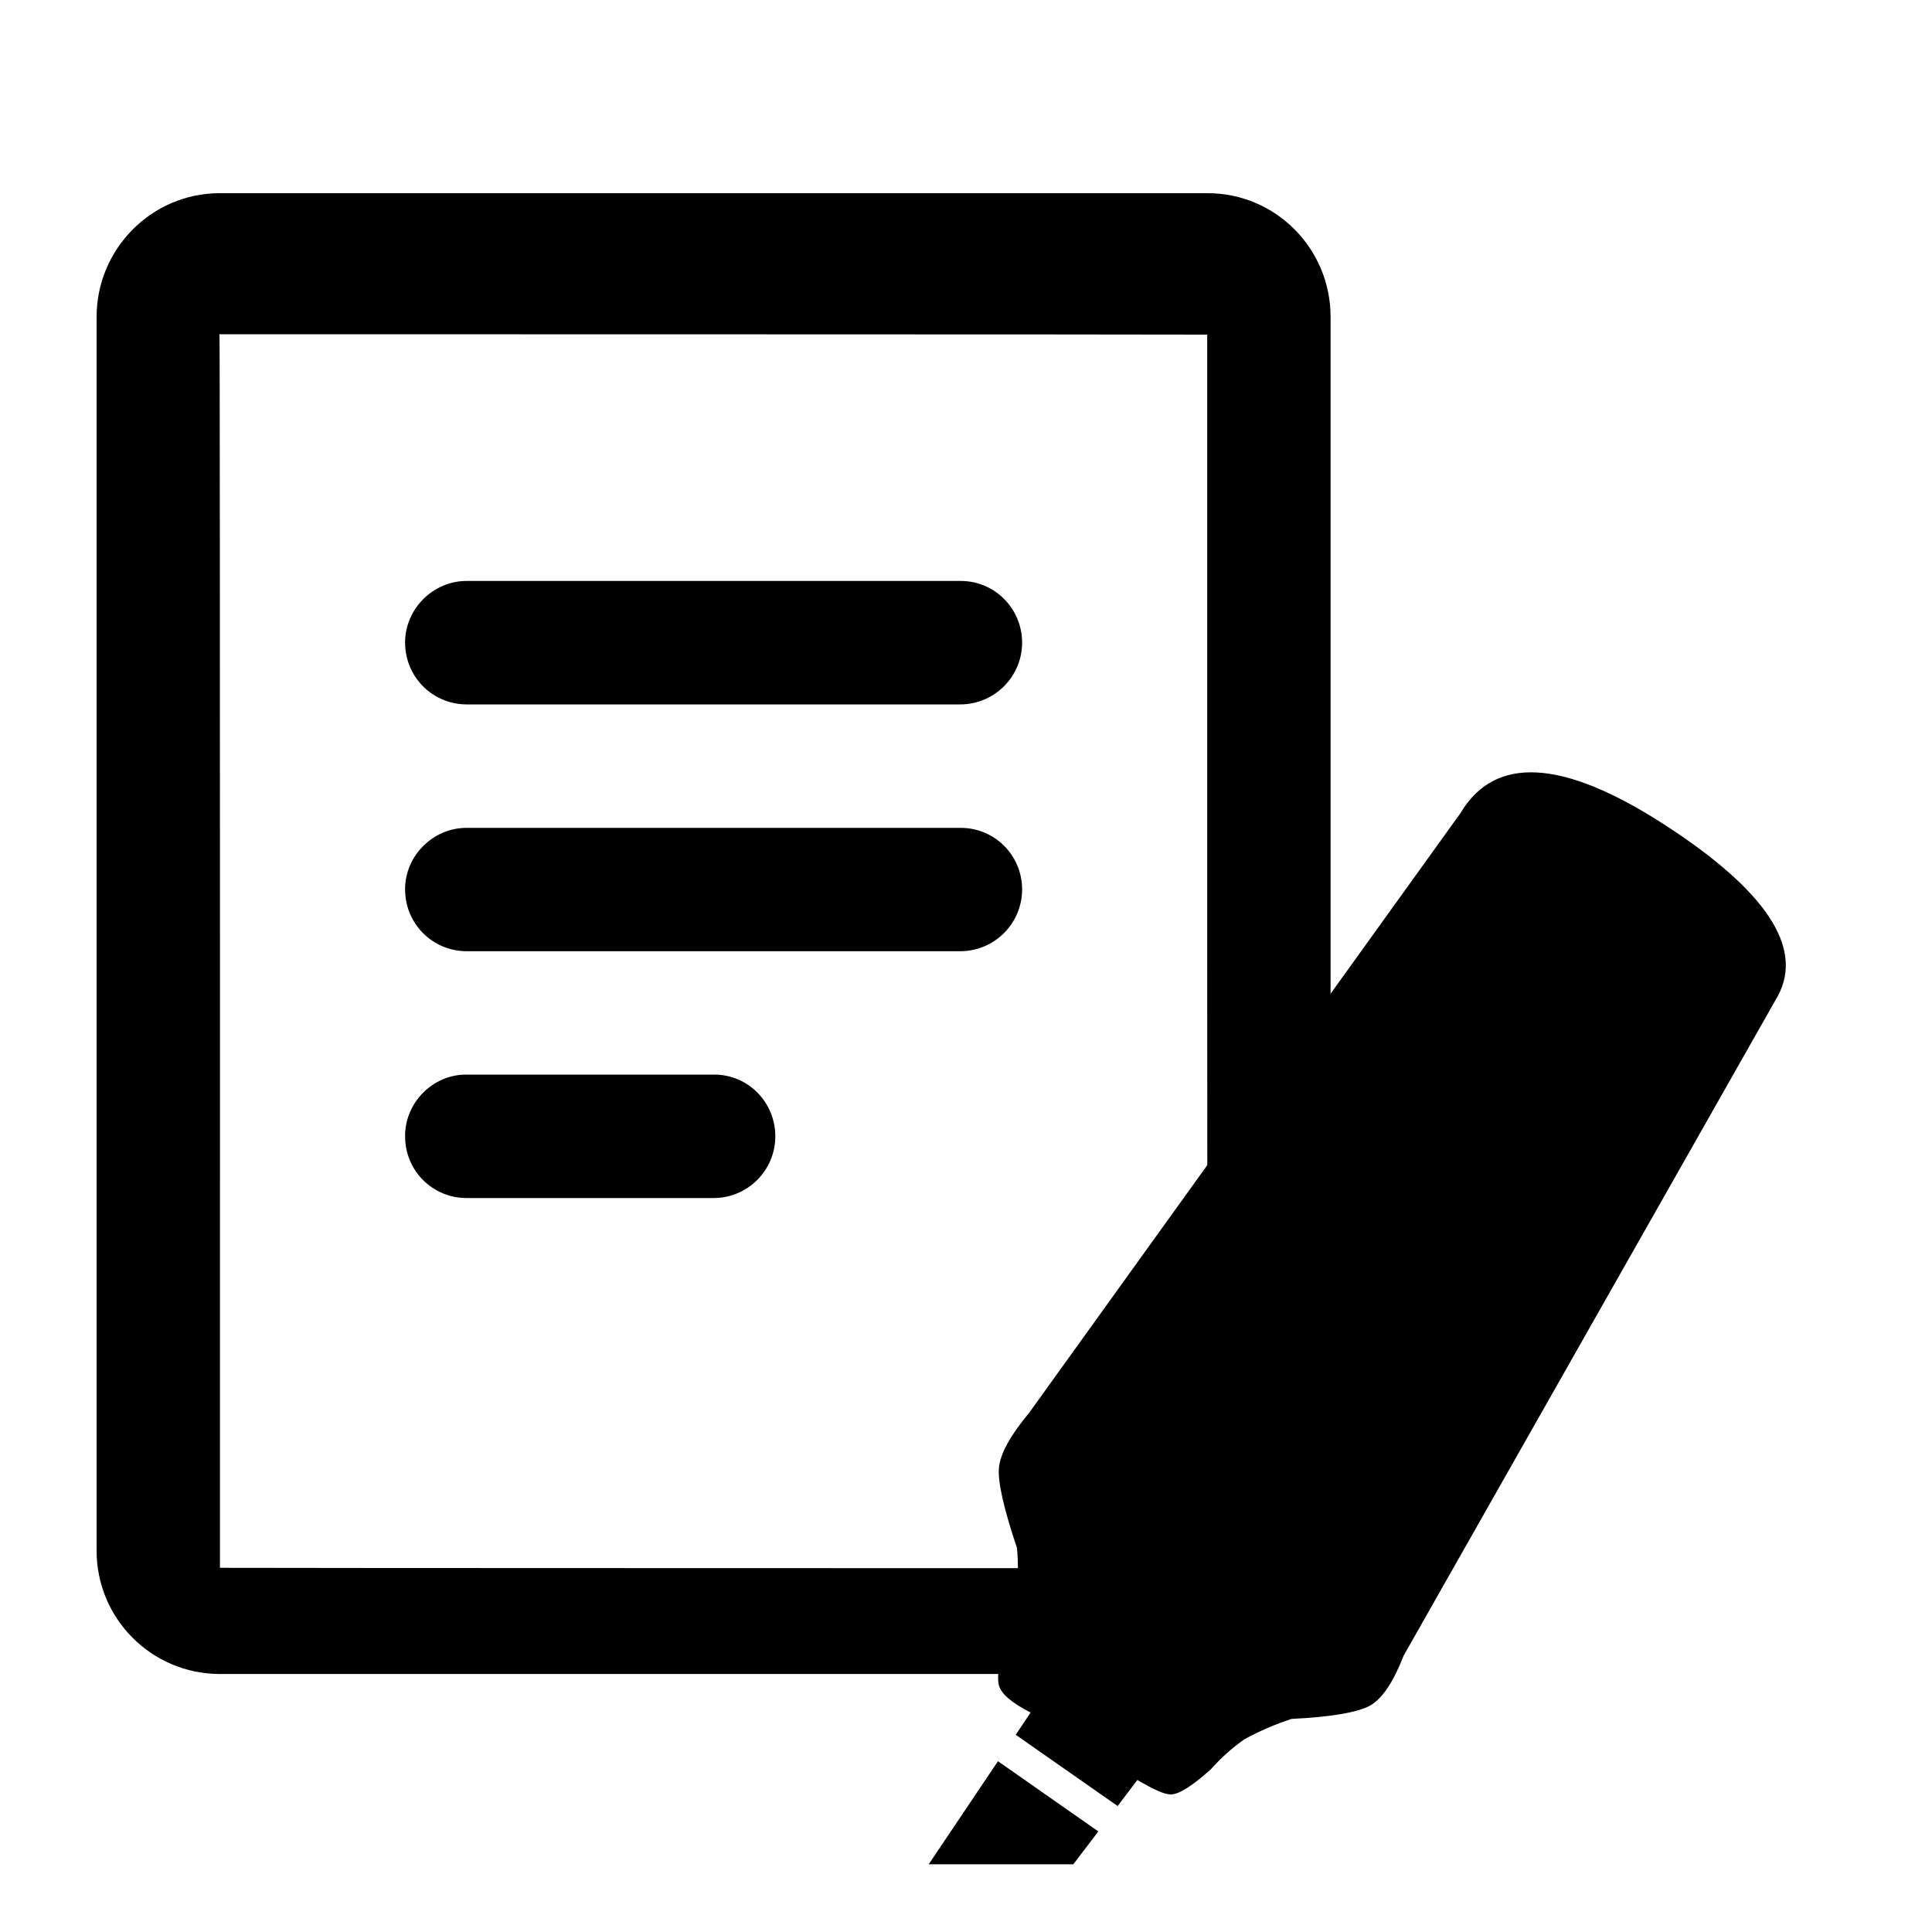
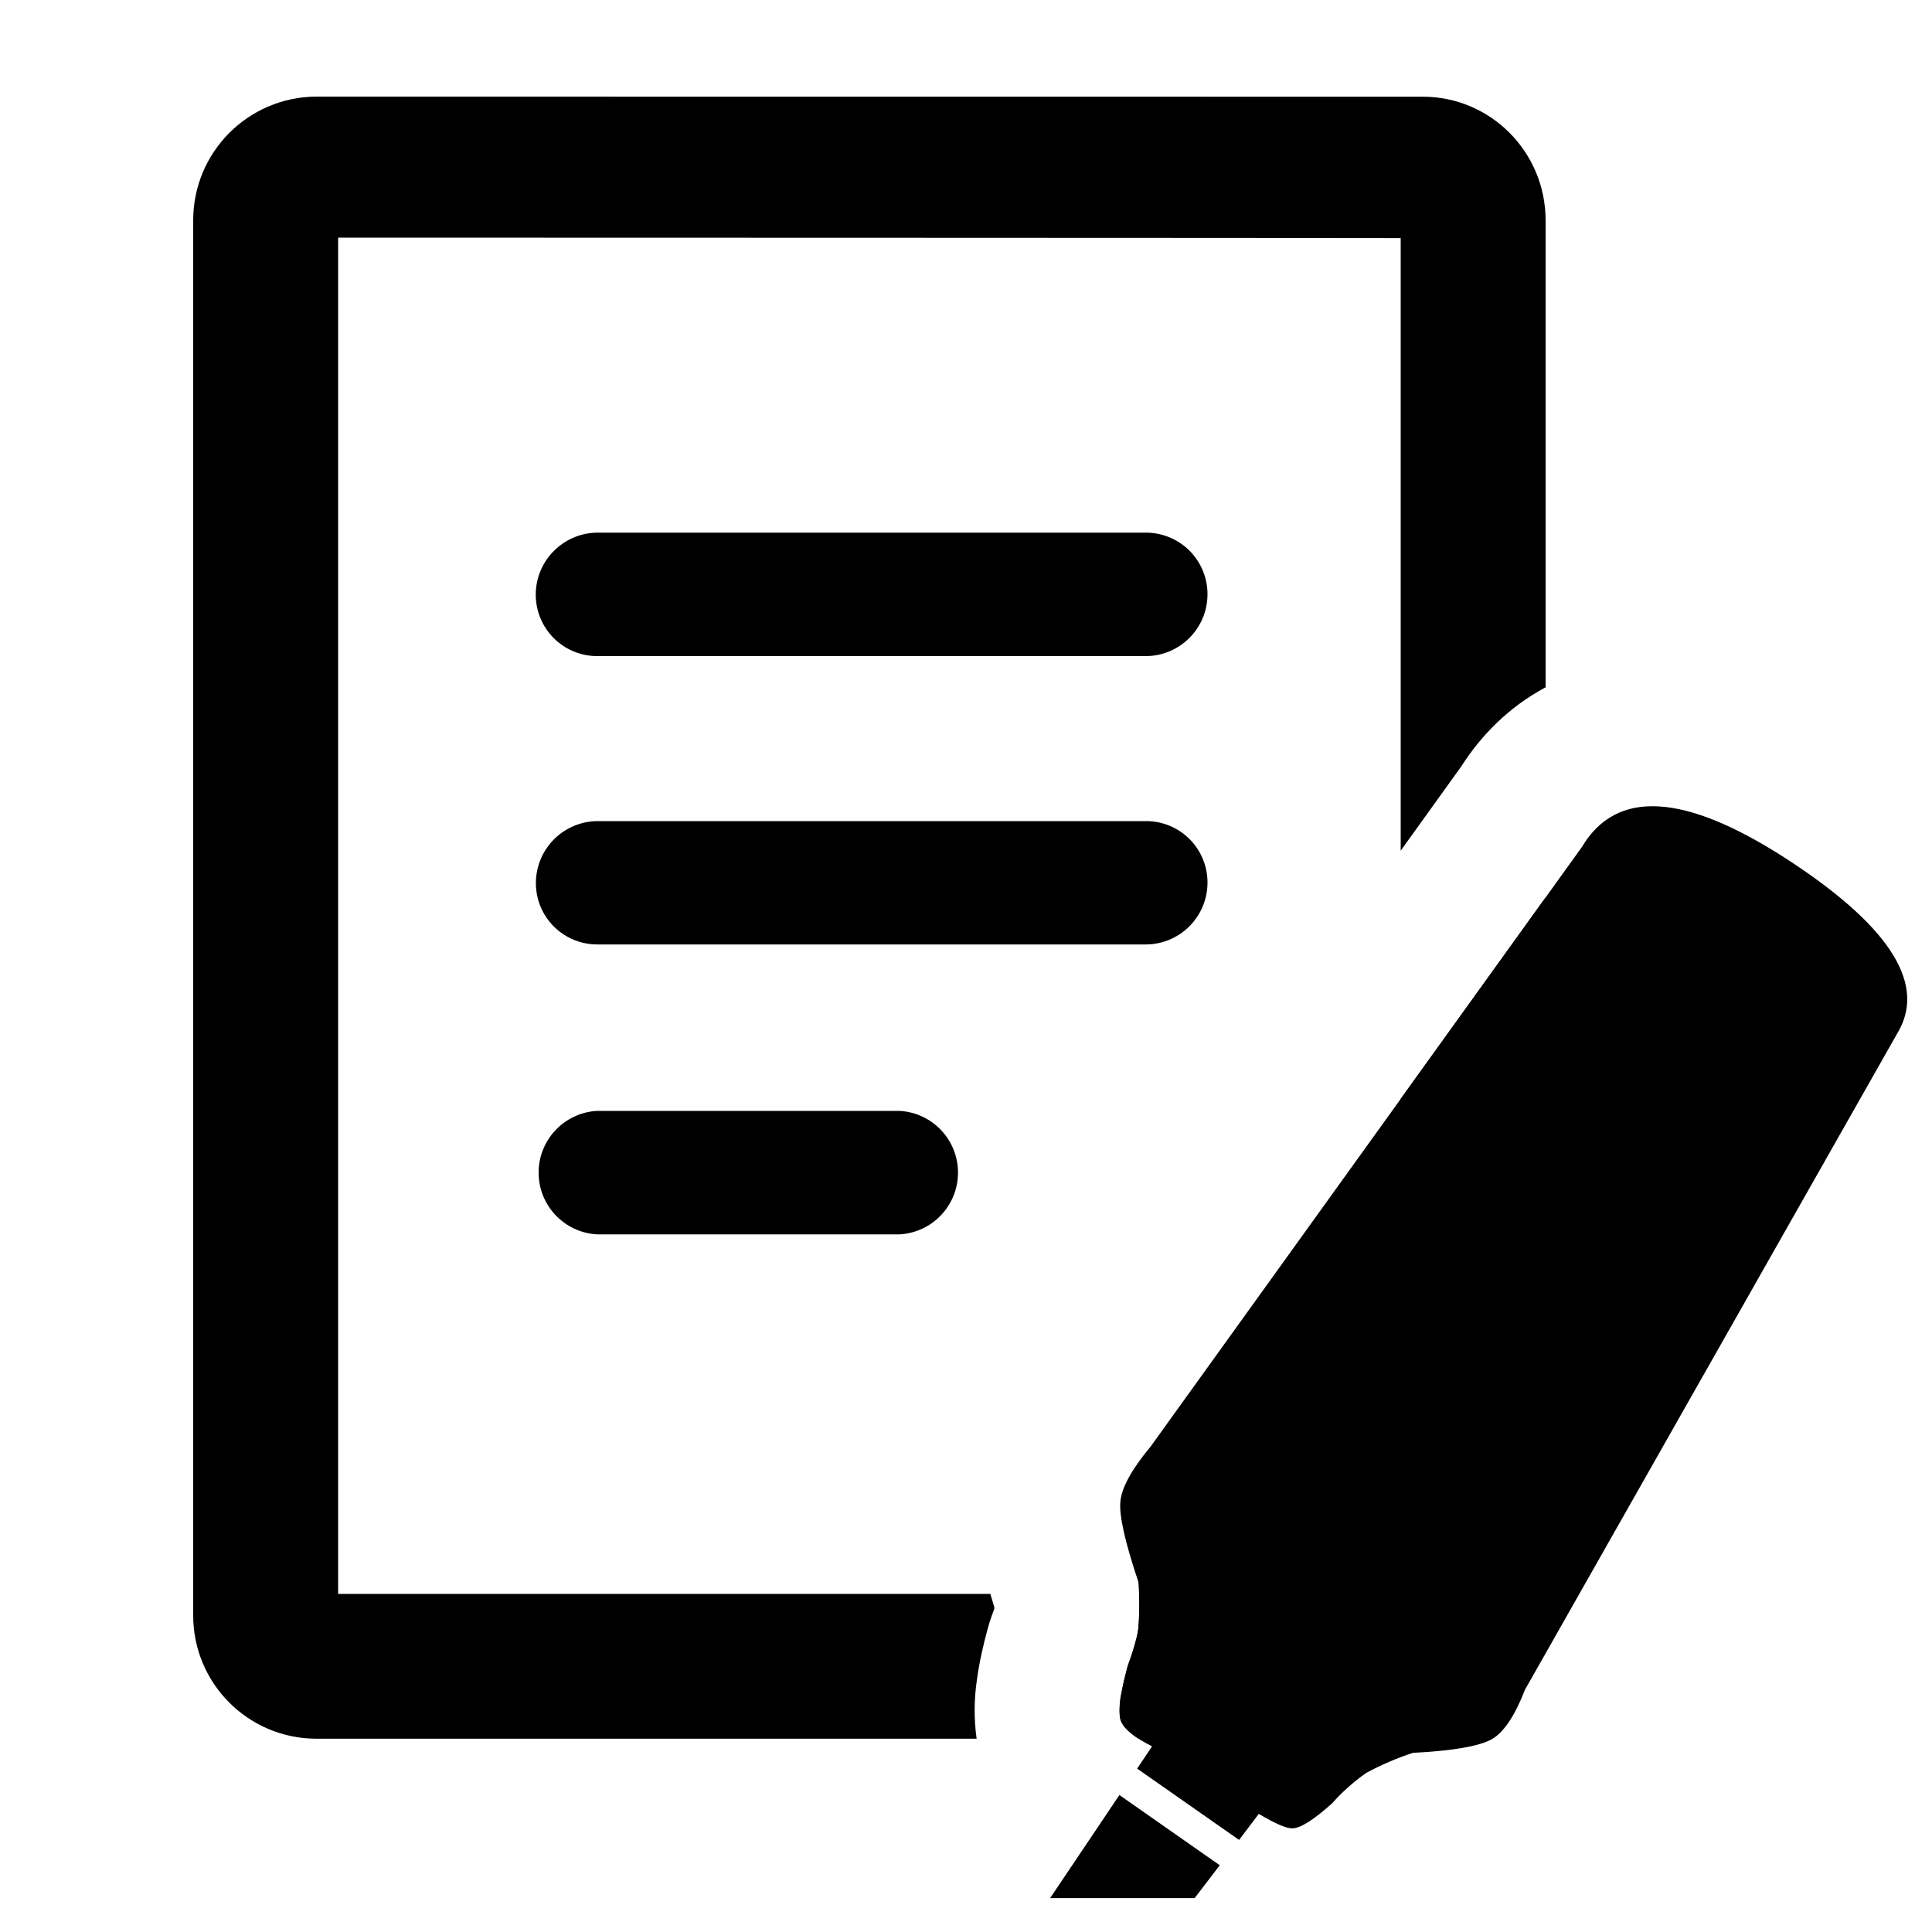
- <svg xmlns="http://www.w3.org/2000/svg" viewBox="0 0 20 20" width="20" height="20">
-   <g fill="#000" fill-rule="nonzero">
-     <path d="M1 3.28C1 2.574 1.574 2 2.272 2h10.23c.703 0 1.272.573 1.272 1.28v12.768c0 .708-.574 1.281-1.271 1.281H2.272A1.276 1.276 0 0 1 1 16.049V3.28zm11.503 12.954c-.008 0-.006-12.77-.006-12.77 0-.003-10.225-.004-10.225-.004.007 0 .005 12.77.005 12.77 0 .003 10.226.004 10.226.004zm-8.31-9.58c0-.353.292-.64.636-.64h5.116c.351 0 .636.284.636.64a.641.641 0 0 1-.636.638H4.829a.636.636 0 0 1-.635-.639zm0 2.554c0-.352.292-.638.636-.638h5.116c.351 0 .636.283.636.638a.641.641 0 0 1-.636.639H4.829a.636.636 0 0 1-.635-.639zm0 2.555c0-.353.289-.639.633-.639h2.567c.35 0 .633.284.633.64a.639.639 0 0 1-.633.638H4.826a.634.634 0 0 1-.632-.639z" />
-     <path d="M10.515 17.958l.154-.23c-.195-.099-.304-.193-.328-.28-.024-.09.001-.275.076-.552.062-.165.099-.296.111-.393.013-.159.013-.319 0-.478-.138-.41-.2-.686-.187-.83.013-.145.117-.335.313-.57l4.465-6.208c.356-.6 1.059-.56 2.11.119 1.051.68 1.443 1.271 1.177 1.771L14.53 17.14c-.105.271-.22.444-.347.516-.128.07-.399.118-.813.138a2.954 2.954 0 0 0-.487.21 2.044 2.044 0 0 0-.347.31c-.193.174-.332.262-.416.262-.064 0-.178-.05-.346-.15l-.204.27-1.056-.738h.001zm-.184.274l1.039.727-.259.34H9.614l.717-1.067z" />
-   </g>
+ <svg xmlns="http://www.w3.org/2000/svg" viewBox="0 0 20 20">
+   <path d="M6.182 5.514a.643.643 0 0 0-.636.64v-.001a.636.636 0 0 0 .636.639h5.682a.641.641 0 0 0 .636-.638.637.637 0 0 0-.636-.64H6.182Z" />
+   <path d="M6.182 8.5a.642.642 0 0 0-.588.882.636.636 0 0 0 .588.395h5.682a.641.641 0 0 0 .636-.639.635.635 0 0 0-.636-.638H6.182Z" />
+   <path d="M6.18 11.5a.64.64 0 0 0 0 1.278h3.133a.64.64 0 0 0 0-1.278H6.18Z" />
+   <path d="m11.772 18.308.154-.23c-.195-.098-.304-.192-.328-.28-.024-.09 0-.274.076-.551.062-.166.099-.296.11-.393a2.934 2.934 0 0 0 0-.479c-.137-.41-.2-.685-.186-.83.013-.145.117-.335.313-.57l4.465-6.207c.356-.6 1.059-.56 2.11.118 1.05.68 1.443 1.272 1.177 1.772l-3.876 6.833c-.105.27-.22.444-.347.515-.128.07-.4.119-.813.139a2.954 2.954 0 0 0-.487.21c-.127.09-.244.193-.347.31-.193.174-.332.262-.416.262-.064 0-.178-.05-.346-.15l-.204.27-1.056-.739Zm-.184.274 1.039.727-.26.34h-1.496l.717-1.067Z" />
+   <path clip-rule="evenodd" d="M3.272 1A1.28 1.28 0 0 0 2 2.28v14.439a1.276 1.276 0 0 0 1.272 1.28h6.838a2.13 2.13 0 0 1 .003-.61c.024-.18.066-.363.113-.534.012-.046.027-.092.043-.136.011-.029.02-.052.025-.069v-.008a7.395 7.395 0 0 1-.042-.142H3.5V2.46s11 .002 11 .005v6.341l.627-.872c.204-.32.49-.614.873-.819V2.281c0-.707-.569-1.28-1.272-1.28L3.272 1ZM16 9.29l-1.5 2.085V16.5h-2.708c.005.118.002.236-.007.354a.904.904 0 0 1-.013.075l-.001.005a3.108 3.108 0 0 1-.097.312c-.027.101-.048.19-.062.266a.734.734 0 0 0-.014.287.25.25 0 0 0 .068.105.65.65 0 0 0 .088.074l.017.011.016.01h.175L14.73 18c.697 0 1.271-.573 1.271-1.281v-7.43Z" />
</svg>
